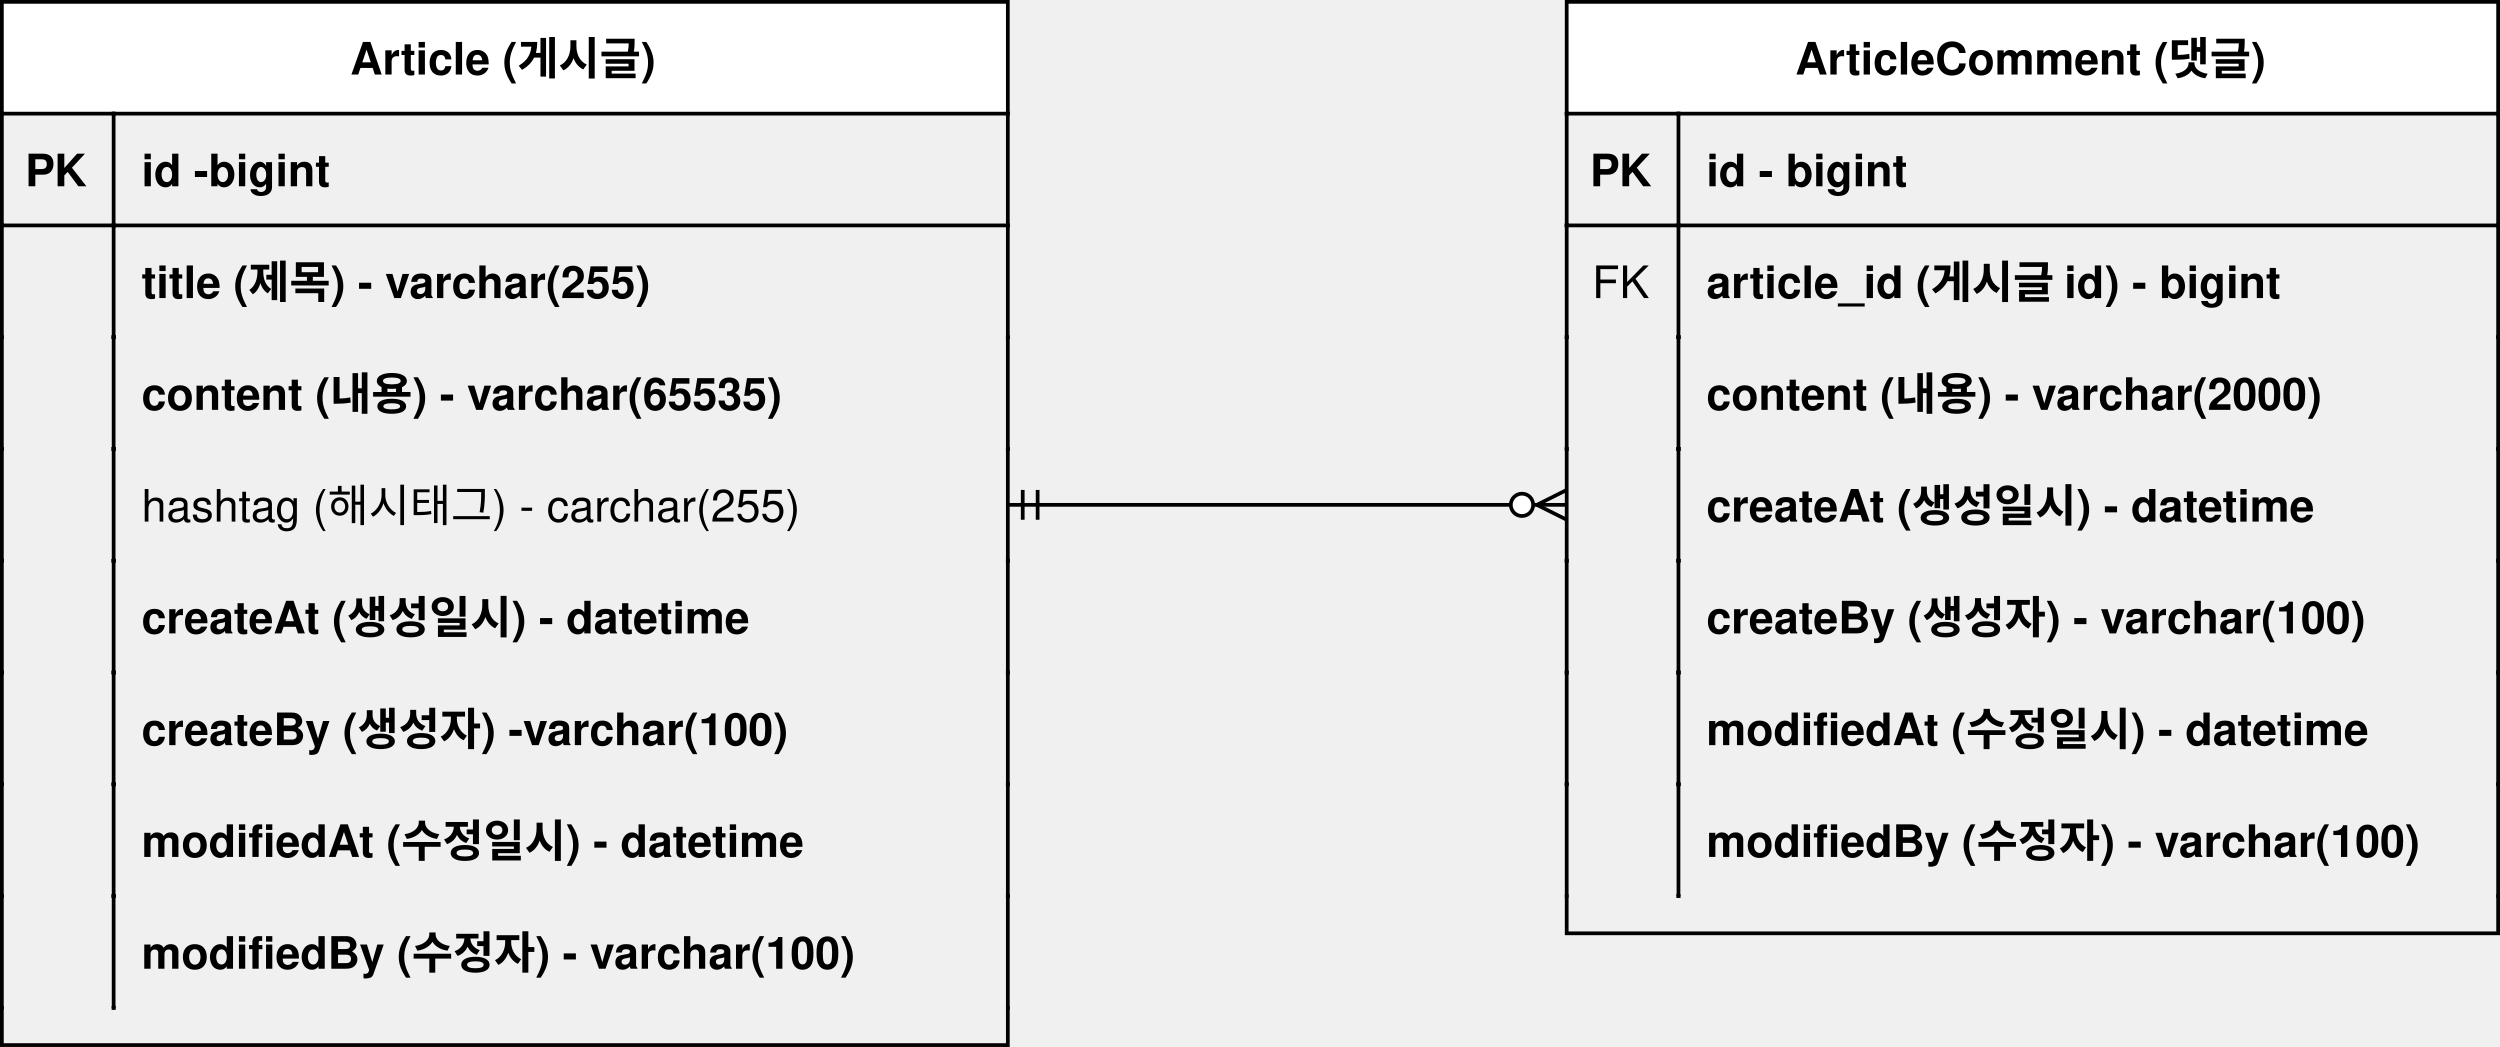
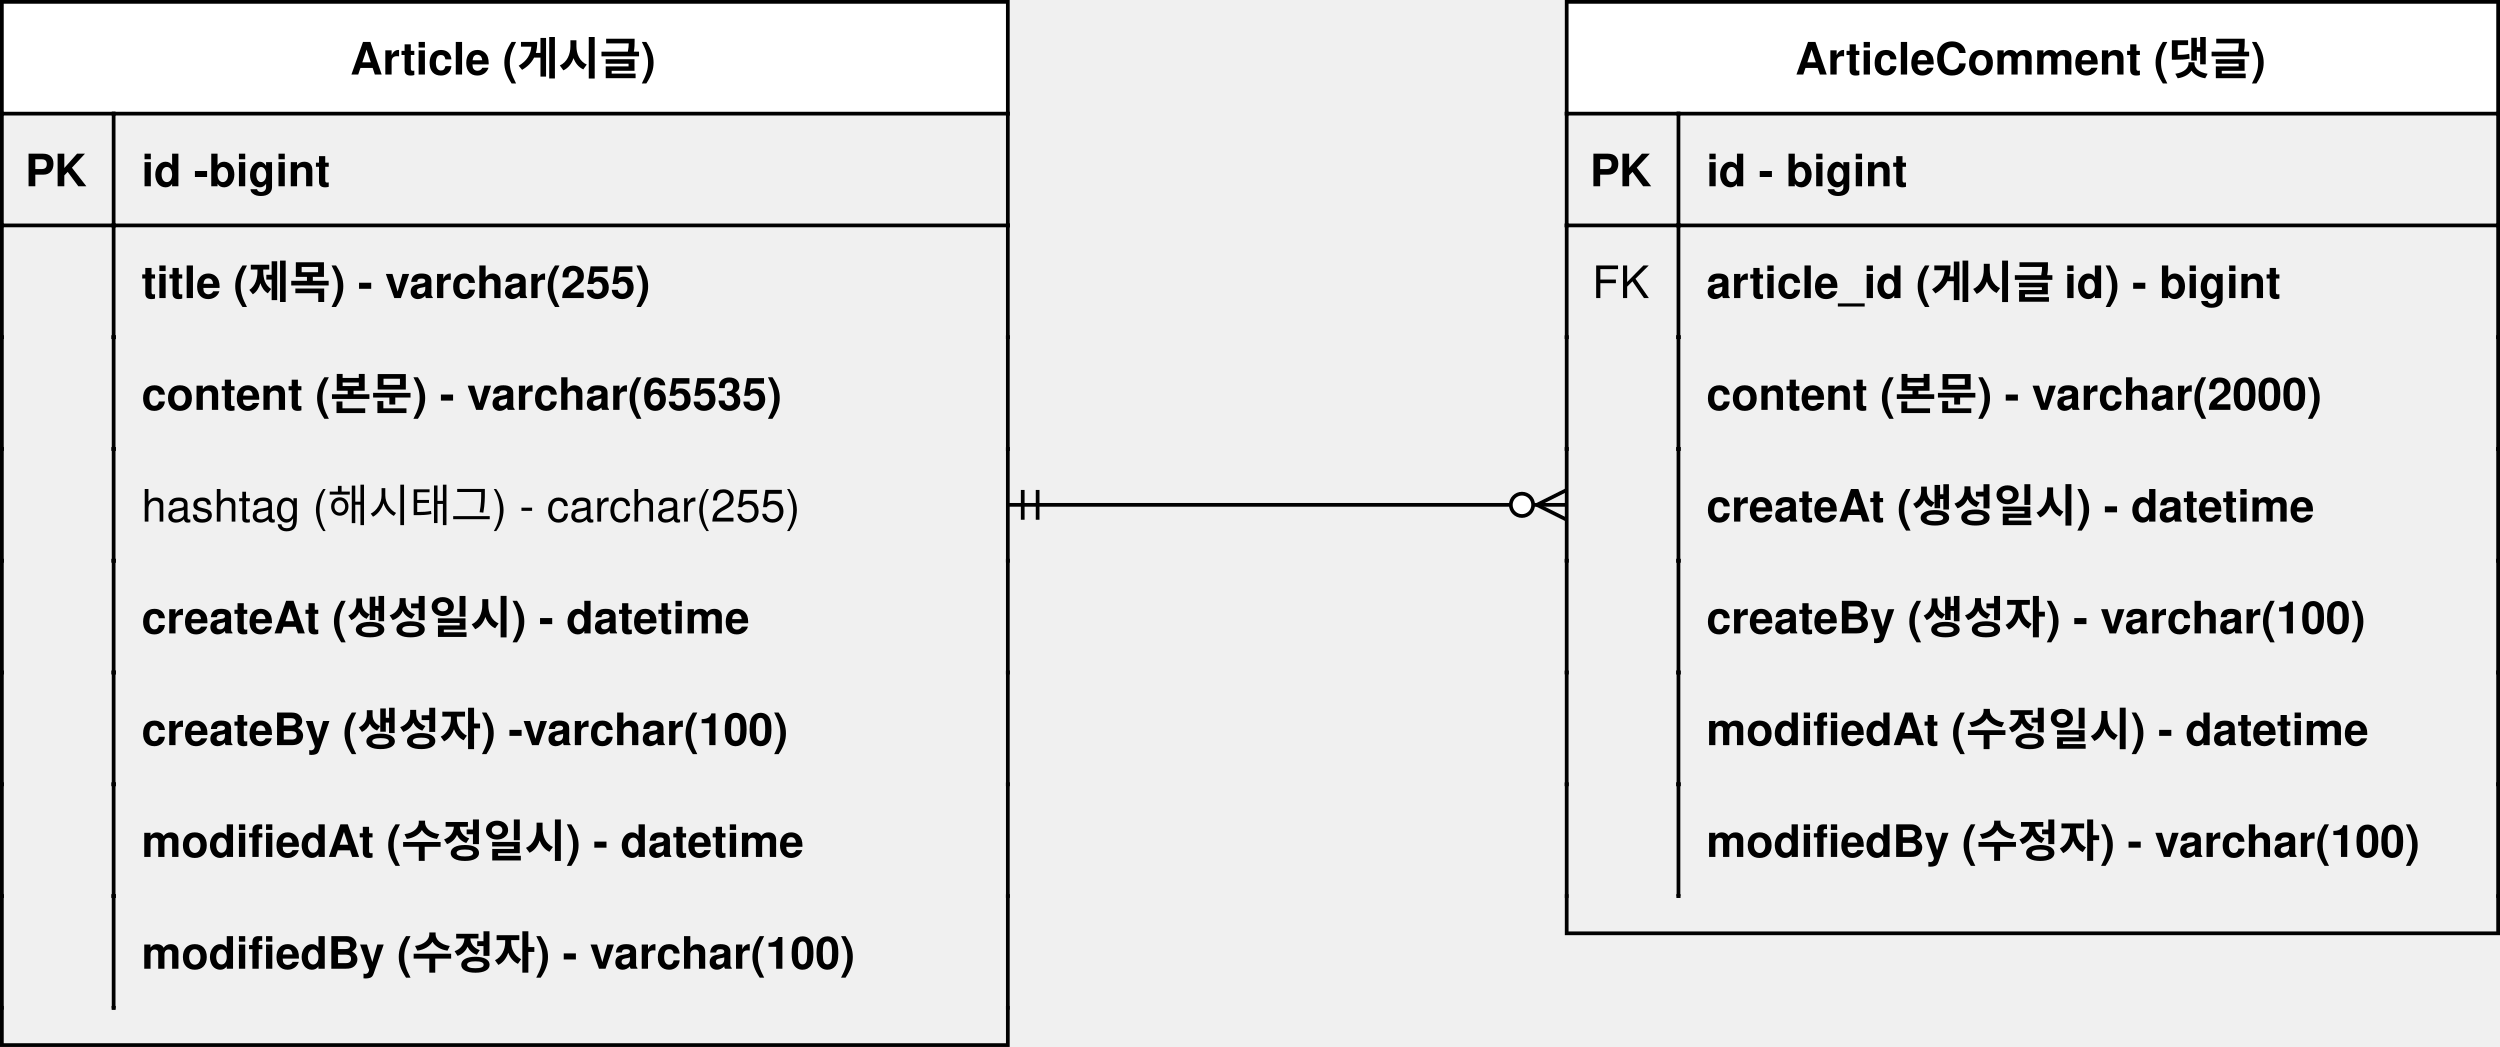
- <svg xmlns="http://www.w3.org/2000/svg" version="1.1" width="671px" height="281px" viewBox="-0.5 -0.5 671 281" content="&lt;mxfile host=&quot;app.diagrams.net&quot; modified=&quot;2022-10-25T15:52:37.328Z&quot; agent=&quot;5.0 (Windows NT 10.0; Win64; x64) AppleWebKit/537.36 (KHTML, like Gecko) Chrome/106.0.0.0 Safari/537.36&quot; etag=&quot;7DlNDliyWty-cO5_PNiL&quot; version=&quot;20.5.1&quot; type=&quot;github&quot;&gt;&lt;diagram id=&quot;R2lEEEUBdFMjLlhIrx00&quot; name=&quot;Page-1&quot;&gt;7Z3vb5s4GMf/Gkvbi1WEH23yMiTpTbtOm9qebvdqcoNDrAOcc9w12V9/NrYDiSELW0K6GCmt8IMx4OdrPvjBBuCN0tUfFC7mH0mEEuA60Qp4Y+C6N32H/xeGtTQErkzHFEfS0isMD/g7Uka1WfyMI7TcysgISRhebBunJMvQlG3ZIKXkZTvbjCTbe13AGBmGhylMTOvfOGJzae0HTmF/j3A813vuOWpNCnVmZVjOYURetkxoxW5JxtQhfkY0hRnKGF/zEdJ/EQXBZM6YONMhcG/5byZyX8WExAmCC7y8mpKUm6dLnuV2BlOciFouFRSqgvjuvAnwRpQQJpfS1QglwlPaDfKYbmvWbuqBinIP2IDdPvaz+X8fPjwNvv41GA8/PYyDd4Es5RtMnlX9DinDU17ZrvMGTIYgdEF/BCYj0A/BYJRb+qDvvFVVyNbaL7w2F2KRwSdhCpcMUqbk4zncwAXBIM74uXvjXp5OErhY4jy7tMxxEt3BNXlmuiCdCmd4haJ7qR6RlwvpjhcmkqJw4YcHdTBiNUxwnPHlKa8csceQoiU/lju4ZCqHOnFEGVrV1mhv4yfemhBJEaNrnkVtoFuSakg911eGl0KY7o2yzUui3GwJldLiTdmFA/mC8mEDf14b/tzvqHvRAMI5ofi7cE+iqrPsvDz9gtOEK/g9gtGOKST5hSR3Ak6SEUmI8HBGMmQ4WWSKKFk8QhojpgwLglWLC0L+4zUzcq4CEPBjHfF0r0jzn8hO2YhkS0a5mEQZiPv0BQm/howsVKEJmunyqap3sfxEGOMNtIEC6luNKQulA+9AFXinEsGNIYLPf9bKgJ8swzC559dqmMWJdFp+6YaF0yo8W1nXm/rdrfjd9kl4tc+S/Oo7x1GEsl/yx3W1P0oO8BrWvyqsqJXGpcGEX3gyyHgDec6ipeHUzXH+vJ/7hp95dtd594Rj0TTO63F9BZZ5w+UCTnEW38ktr3ckEbQliVV9E/WPKpGDimtBI4MOCAcBwTkhEK7PDQR9736ICtq5OqAI6/KOj4OBnTjo9QwvM8z0rfwIDJ38Dj4EwyEYDt4KUuS56XQO6Rs3CN6CkStyvXJwVIll+/7i2Mqxjho9t8PG2bExODs2PKuwIUVvITd8w80iViPjXm8EMPouCH2BkEEVOa6DwAvqA0KXT4064diHDTOc2GGjbWz03LNzo0EU8hK4UeOPi+eGGWecw+WcwVhyYwwGgeKGengwBn1PP0W4AWFfk2Ra7oP8hhw5vnasQ4drBjM7dLSOjuDc6HAbxCsvAB1S9fahQ++y3OWgiO9yyHS0SpBinC/4gDcl0fkYg7B4FK3ZEfGtGE7R78iNI/U/6lRkHUQ8MwLaQaR1iPTPDRGvQfTyAiDi1YxSuXiImOFJCZFwvQciEzBwcnbo8FXP2TOa6fLhUace++BhhkE7eLQNj80w0/PBo0EM8xLg4VsKDzNGmZIIzzCKSn2QPhj09aPzoOuD/ISO7MOIGRXtMNI6Rg4diX06jDSIZ14CRm4sxYgZr9QYKfVCTIxseiGgeI5ue0ekRkLWEUQfhjkpZ0TStDwsgwvJ66bklFUS6Nlee+fkBBWO3hiPjgK/i0oedkfwa5NypKNrbwmqrh9VOjjZHYFvRiUvfFqOb2lg0jcDk3JiDv/r5ubU62IP6d3jkv6Q4toQShdybKOv+AMyVE3PaZcMZsjx9txkOGlv0bc06OibQUco7+y/5oDYN+M+L1t3GX8Pipyws1inIPsQ0oUbXwFCqqbqtIsQu8KNvqXhRt8MNzaaquM6dscY63RjHTaCBlP7OmycChuVU3Va5UbQoAd6AdyQsrePG4HZw+zGWx9dRfZRpHvd2GugSNWsnXYp0qATegkUsfR9Y4HZyWwy4LrUD7F8qEOdgOwDSPd6stcAkKoZO60CRD+CsQUglr6h7NocCdMNuv4VjjR/X9llcuTa7Thyfo5UTt5plyN2vbFMyt5CjphRy27U9XElZB9CDohloShGus55tWK2vkcJZJhkk2KN9IxkSM8VlGFpopo/yqKh+AYGT07uvyNKHslHmK01eYp1KcyiT7mUqDhjpOmDVph90YXx5X+E/SpQqfGqlG2s8cSPlK6/lBOlrUSy2CxP6e3k6YtzrpWUMi3JM52iPZWrXwzHNABr72h+HKDffNCjLJiNkeYO+bZ9yHtU+ZnkA2m03o1vOvi7w8LluarNChkaJXm7JXm7JcnKMEr6saB5svhsiMxefOnFm/wP&lt;/diagram&gt;&lt;/mxfile&gt;" resource="https://app.diagrams.net/#HHyunwooJu%2Fproject-board%2Ffeature%252F%25238-domain%2Fproject-board-erd.svg">
+ <svg xmlns="http://www.w3.org/2000/svg" version="1.1" width="671px" height="281px" viewBox="-0.5 -0.5 671 281" content="&lt;mxfile host=&quot;app.diagrams.net&quot; modified=&quot;2022-10-25T15:57:45.602Z&quot; agent=&quot;5.0 (Windows NT 10.0; Win64; x64) AppleWebKit/537.36 (KHTML, like Gecko) Chrome/106.0.0.0 Safari/537.36&quot; etag=&quot;Mfu1QWfqbZYqfzuF-3nq&quot; version=&quot;20.5.1&quot; type=&quot;github&quot;&gt;&lt;diagram id=&quot;R2lEEEUBdFMjLlhIrx00&quot; name=&quot;Page-1&quot;&gt;7Z3vb5s4GMf/GqTuxSrCjzR5GUh6067Tpran272a3OAQ6wDnHHdN9tefje1A4pCFLSEtRkor/GAM+PmaD36wwXLDdPUHAYv5JxzBxHLsaGW5Y8txbgY2+88Na2HwHZGOCYqEpVcYHtAPKI1ys/gZRXC5lZFinFC02DZOcZbBKd2yAULwy3a2GU6297oAMdQMD1OQ6Na/UUTnwjrw7cL+AaJ4rvbcs+WaFKjM0rCcgwi/bJngit7ijMpD/AJJCjKYUbbmEyD/QmL5kzml/ExHlnPLfjOe+zrGOE4gWKDl9RSnzDxdsiy3M5CihNdyqaBAFsR2504sNyQYU7GUrkKYcE8pN4hjuq1Yu6kHwss9YgN6+zjI5v99/Pg0/PbXcDz6/DD23/uilO8geZb1OyIUTVllO/aVNRlZgWMNQmsSWoPAGoa5ZWAN7HeyCula+YXV5oIvUvDETcGSAkKlfFybGZggKEAZO3d33MvTSQIWS5RnF5Y5SqI7sMbPVBWkUsEMrWB0L9TD8zIh3bHCeJIXzv3wIA+GrwYJijO2PGWVw/cYELhkx3IHllTmkCcOCYWryhrtbfzEWhPEKaRkzbLIDVRLkg2p53jS8FII07mRtnlJlJstgVRavCm7cCBbkD6s4c++5s/DjrrnDSCYY4J+cPcksjrLzsvTLyhNmII/QBDtmAKcX0hyJ6AkCXGCuYcznEHNyTxTRPDiEZAYUmlYYCRbnB+wH6uZ0L72LZ8da8jSvSLNfjw7oSHOlpQwMfEyIPPpC+R+DSheyEITOFPlE1nvfPkJU8oaaA0FVLcaXRZSB+6RKnDPJYIbTQRf/qyUATtZikByz67VIIsT4bT80g0Kp+3x7N663tTvbsXvtk/Mqn2W5FffOYoimP2WP/r7/VFygFuz/mVhRa3ULg0k7MKTAcoayHMWLTWnbo7z1/080PzMsjv2+ycU86ZxWY+rK7DIGywXYIqy+E5s2d+RhN+UJFbVTdQ7qUSOKq4BjQw7IBwFBPuMQOhfGgjq3v0YFTRzdYARUuWdHgdDM3HQ62lepoiqW/nQGtn5HXxgjUbWaPiOkyLPTaZzQK4c339nhQ7P9crBsU8s2/cXp1aOcdToOR02Lo6N4cWx4RqFDSF6A7nhaW7msRoR97riwAhcHvXh5AjZwi45+r7v+tUBofZTo0o45mFDDyd22GgaGz3n4tyoEYVsAzcq/NF6buhxxjlYzimIBTfG1tC3Aq/08GBsDVz1FOGmRJJpuQ/yBjlyeu0Yhw5HD2Z26GgcHf6l0eHUiFe2AB1C9eahQ+2y3OUgkO1yRFW0ipNinC94FmtKbIElg+JRtGJHxLaiKIVvkRsn6n9Uqcg4iLh6BLSDSOMQGVwaIm6N6GULIOJWjFJpPUT08KSASLA+AJGJNbRzdqjwVc8+MJqp/fCoUo958NDDoB08mobHZpjp5eBRI4bZBnh4hsJDj1GmOEIzBKNSH2RgDQfq0bnf9UF+QUfmYUSPinYYaRwjx47EPh9GasQz24CRG0MxoscrFUZKvRAdI5teiFU8Rze9I1IhIeMIog5Dn5QT4jQtDcsYMCG53ZScskp8Ndvr4Jwcf4+jN8aTo8DropLH3RH83qQc4ejKW4J91499OjjbHYGnRyVbPi3HMzQw6emBSTExh/11c3OqdXGA9M5pSX9McU0IpQs5NtFX/AkZ9k3PaZYMesjx9tJkOGtv0TM06OjpQUcg7uy/5YA4NOM+L1t1Gd8GRc7YWaxSkHkI6cKNrwAh+6bqNIsQs8KNnqHhRk8PN9aaquPYZscYq3RjHDb8GlP7OmycCxt7p+o0yg2/Rg+0BdwQsjePG77ew+zGW59cReZRpHvd2GugyL5ZO81SpEYntA0UMfR9Y77eyawz4LrUDzF8qEOVgMwDSPd6stcAkH0zdhoFiHoEYwpADH1DWV8fCdMNuv4djtR/X1k7OdJ3Oo5cniN7J+80yxGz3lgmZG8gR/SoZTfq+rQSMg8hR8SyYBRDVeesWhFd38MEUISzSbFGeEYwpOdwytA0kc0fZtGIfwODJSf3PyDBj/gTyNaKPMW6FGTR51xKhJ8xVPSBK0S/qsLY8j/cfu3L1HhVyjZWeGJHStZfy4nSVjxZbJan1Hbi9Pk5V0pKmpb4mUzhgcpVL4ajCoCVdzQ/D9BvPuhRFszGSHKHfN8+5AOq/ILzgTRK79o3HbzdYeHiXOVmhQy1ktzdktzdkkRlaCX9XNAsWXw2RGQvvvTiTv4H&lt;/diagram&gt;&lt;/mxfile&gt;" resource="https://app.diagrams.net/#HHyunwooJu%2Fproject-board%2Ffeature%252F%25238-domain%2Fproject-board-erd.svg">
  <defs>
    <clipPath id="mx-clip-0-30-30-30-0">
      <rect x="0" y="30" width="30" height="30" />
    </clipPath>
    <clipPath id="mx-clip-36-30-234-30-0">
      <rect x="36" y="30" width="234" height="30" />
    </clipPath>
    <clipPath id="mx-clip-36-60-234-30-0">
      <rect x="36" y="60" width="234" height="30" />
    </clipPath>
    <clipPath id="mx-clip-36-90-234-30-0">
      <rect x="36" y="90" width="234" height="30" />
    </clipPath>
    <clipPath id="mx-clip-36-120-234-30-0">
      <rect x="36" y="120" width="234" height="30" />
    </clipPath>
    <clipPath id="mx-clip-36-150-234-30-0">
      <rect x="36" y="150" width="234" height="30" />
    </clipPath>
    <clipPath id="mx-clip-36-180-234-30-0">
      <rect x="36" y="180" width="234" height="30" />
    </clipPath>
    <clipPath id="mx-clip-36-210-234-30-0">
      <rect x="36" y="210" width="234" height="30" />
    </clipPath>
    <clipPath id="mx-clip-36-240-234-30-0">
      <rect x="36" y="240" width="234" height="30" />
    </clipPath>
    <clipPath id="mx-clip-420-30-30-30-0">
      <rect x="420" y="30" width="30" height="30" />
    </clipPath>
    <clipPath id="mx-clip-456-30-214-30-0">
      <rect x="456" y="30" width="214" height="30" />
    </clipPath>
    <clipPath id="mx-clip-420-60-30-30-0">
      <rect x="420" y="60" width="30" height="30" />
    </clipPath>
    <clipPath id="mx-clip-456-60-214-30-0">
      <rect x="456" y="60" width="214" height="30" />
    </clipPath>
    <clipPath id="mx-clip-456-90-214-30-0">
      <rect x="456" y="90" width="214" height="30" />
    </clipPath>
    <clipPath id="mx-clip-456-120-214-30-0">
      <rect x="456" y="120" width="214" height="30" />
    </clipPath>
    <clipPath id="mx-clip-456-150-214-30-0">
      <rect x="456" y="150" width="214" height="30" />
    </clipPath>
    <clipPath id="mx-clip-456-180-214-30-0">
      <rect x="456" y="180" width="214" height="30" />
    </clipPath>
    <clipPath id="mx-clip-456-210-214-30-0">
      <rect x="456" y="210" width="214" height="30" />
    </clipPath>
  </defs>
  <g>
    <path d="M 0 30 L 0 0 L 270 0 L 270 30" fill="rgb(255, 255, 255)" stroke="rgb(0, 0, 0)" stroke-miterlimit="10" pointer-events="all" />
    <path d="M 0 30 L 0 280 L 270 280 L 270 30" fill="none" stroke="rgb(0, 0, 0)" stroke-miterlimit="10" pointer-events="none" />
    <path d="M 0 30 L 270 30" fill="none" stroke="rgb(0, 0, 0)" stroke-miterlimit="10" pointer-events="none" />
    <path d="M 30 30 L 30 60 L 30 90 L 30 120 L 30 150 L 30 180 L 30 210 L 30 240 L 30 270" fill="none" stroke="rgb(0, 0, 0)" stroke-miterlimit="10" pointer-events="none" />
    <g fill="rgb(0, 0, 0)" font-family="Helvetica" font-weight="bold" pointer-events="none" text-anchor="middle" font-size="12px">
      <text x="134.5" y="19.5">Article (게시글)</text>
    </g>
    <path d="M 0 30 M 270 30 M 270 60 L 0 60" fill="none" stroke="rgb(0, 0, 0)" stroke-linecap="square" stroke-miterlimit="10" pointer-events="none" />
    <path d="M 0 30 M 30 30 M 30 60 M 0 60" fill="none" stroke="rgb(0, 0, 0)" stroke-linecap="square" stroke-miterlimit="10" pointer-events="none" />
    <g fill="rgb(0, 0, 0)" font-family="Helvetica" font-weight="bold" pointer-events="none" clip-path="url(#mx-clip-0-30-30-30-0)" text-anchor="middle" font-size="12px">
      <text x="14.5" y="49.5">PK</text>
    </g>
    <path d="M 30 30 M 270 30 M 270 60 M 30 60" fill="none" stroke="rgb(0, 0, 0)" stroke-linecap="square" stroke-miterlimit="10" pointer-events="none" />
    <g fill="rgb(0, 0, 0)" font-family="Helvetica" font-weight="bold" text-decoration="underline" pointer-events="none" clip-path="url(#mx-clip-36-30-234-30-0)" font-size="12px">
      <text x="37.5" y="49.5">id -bigint</text>
    </g>
    <path d="M 0 60 M 30 60 M 30 90 M 0 90" fill="none" stroke="rgb(0, 0, 0)" stroke-linecap="square" stroke-miterlimit="10" pointer-events="none" />
    <path d="M 30 60 M 270 60 M 270 90 M 30 90" fill="none" stroke="rgb(0, 0, 0)" stroke-linecap="square" stroke-miterlimit="10" pointer-events="none" />
    <g fill="rgb(0, 0, 0)" font-family="Helvetica" font-weight="bold" pointer-events="none" clip-path="url(#mx-clip-36-60-234-30-0)" font-size="12px">
      <text x="37.5" y="79.5">title (제목) - varchar(255) </text>
    </g>
    <path d="M 0 90 M 30 90 M 30 120 M 0 120" fill="none" stroke="rgb(0, 0, 0)" stroke-linecap="square" stroke-miterlimit="10" pointer-events="none" />
    <path d="M 30 90 M 270 90 M 270 120 M 30 120" fill="none" stroke="rgb(0, 0, 0)" stroke-linecap="square" stroke-miterlimit="10" pointer-events="none" />
    <g fill="rgb(0, 0, 0)" font-family="Helvetica" font-weight="bold" pointer-events="none" clip-path="url(#mx-clip-36-90-234-30-0)" font-size="12px">
-       <text x="37.5" y="109.5">content (내용) - varchar(65535)</text>
+       <text x="37.5" y="109.5">content (본문) - varchar(65535)</text>
    </g>
    <path d="M 0 120 M 30 120 M 30 150 M 0 150" fill="none" stroke="rgb(0, 0, 0)" stroke-linecap="square" stroke-miterlimit="10" pointer-events="none" />
    <path d="M 30 120 M 270 120 M 270 150 M 30 150" fill="none" stroke="rgb(0, 0, 0)" stroke-linecap="square" stroke-miterlimit="10" pointer-events="none" />
    <g fill="rgb(0, 0, 0)" font-family="Helvetica" pointer-events="none" clip-path="url(#mx-clip-36-120-234-30-0)" font-size="12px">
      <text x="37.5" y="139.5">hashtag (해시태그) - carchar(255)</text>
    </g>
    <path d="M 0 150 M 30 150 M 30 180 M 0 180" fill="none" stroke="rgb(0, 0, 0)" stroke-linecap="square" stroke-miterlimit="10" pointer-events="none" />
    <path d="M 30 150 M 270 150 M 270 180 M 30 180" fill="none" stroke="rgb(0, 0, 0)" stroke-linecap="square" stroke-miterlimit="10" pointer-events="none" />
    <g fill="rgb(0, 0, 0)" font-family="Helvetica" font-weight="bold" pointer-events="none" clip-path="url(#mx-clip-36-150-234-30-0)" font-size="12px">
      <text x="37.5" y="169.5">createAt (생성일시) - datetime</text>
    </g>
    <path d="M 0 180 M 30 180 M 30 210 M 0 210" fill="none" stroke="rgb(0, 0, 0)" stroke-linecap="square" stroke-miterlimit="10" pointer-events="none" />
    <path d="M 30 180 M 270 180 M 270 210 M 30 210" fill="none" stroke="rgb(0, 0, 0)" stroke-linecap="square" stroke-miterlimit="10" pointer-events="none" />
    <g fill="rgb(0, 0, 0)" font-family="Helvetica" font-weight="bold" pointer-events="none" clip-path="url(#mx-clip-36-180-234-30-0)" font-size="12px">
      <text x="37.5" y="199.5">createBy (생성자) -varchar(100)</text>
    </g>
    <path d="M 0 210 M 30 210 M 30 240 M 0 240" fill="none" stroke="rgb(0, 0, 0)" stroke-linecap="square" stroke-miterlimit="10" pointer-events="none" />
    <path d="M 30 210 M 270 210 M 270 240 M 30 240" fill="none" stroke="rgb(0, 0, 0)" stroke-linecap="square" stroke-miterlimit="10" pointer-events="none" />
    <g fill="rgb(0, 0, 0)" font-family="Helvetica" font-weight="bold" pointer-events="none" clip-path="url(#mx-clip-36-210-234-30-0)" font-size="12px">
      <text x="37.5" y="229.5">modifiedAt (수정일시) - datetime</text>
    </g>
    <path d="M 0 240 M 30 240 M 30 270 M 0 270" fill="none" stroke="rgb(0, 0, 0)" stroke-linecap="square" stroke-miterlimit="10" pointer-events="none" />
    <path d="M 30 240 M 270 240 M 270 270 M 30 270" fill="none" stroke="rgb(0, 0, 0)" stroke-linecap="square" stroke-miterlimit="10" pointer-events="none" />
    <g fill="rgb(0, 0, 0)" font-family="Helvetica" font-weight="bold" pointer-events="none" clip-path="url(#mx-clip-36-240-234-30-0)" font-size="12px">
      <text x="37.5" y="259.5">modifiedBy (수정자) - varchar(100)</text>
    </g>
    <path d="M 420 30 L 420 0 L 670 0 L 670 30" fill="rgb(255, 255, 255)" stroke="rgb(0, 0, 0)" stroke-miterlimit="10" pointer-events="none" />
    <path d="M 420 30 L 420 250 L 670 250 L 670 30" fill="none" stroke="rgb(0, 0, 0)" stroke-miterlimit="10" pointer-events="none" />
    <path d="M 420 30 L 670 30" fill="none" stroke="rgb(0, 0, 0)" stroke-miterlimit="10" pointer-events="none" />
    <path d="M 450 30 L 450 60 L 450 90 L 450 120 L 450 150 L 450 180 L 450 210 L 450 240" fill="none" stroke="rgb(0, 0, 0)" stroke-miterlimit="10" pointer-events="none" />
    <g fill="rgb(0, 0, 0)" font-family="Helvetica" font-weight="bold" pointer-events="none" text-anchor="middle" font-size="12px">
      <text x="544.5" y="19.5">ArticleComment (댓글)</text>
    </g>
    <path d="M 420 30 M 670 30 M 670 60 L 420 60" fill="none" stroke="rgb(0, 0, 0)" stroke-linecap="square" stroke-miterlimit="10" pointer-events="none" />
    <path d="M 420 30 M 450 30 M 450 60 M 420 60" fill="none" stroke="rgb(0, 0, 0)" stroke-linecap="square" stroke-miterlimit="10" pointer-events="none" />
    <g fill="rgb(0, 0, 0)" font-family="Helvetica" font-weight="bold" pointer-events="none" clip-path="url(#mx-clip-420-30-30-30-0)" text-anchor="middle" font-size="12px">
      <text x="434.5" y="49.5">PK</text>
    </g>
    <path d="M 450 30 M 670 30 M 670 60 M 450 60" fill="none" stroke="rgb(0, 0, 0)" stroke-linecap="square" stroke-miterlimit="10" pointer-events="none" />
    <g fill="rgb(0, 0, 0)" font-family="Helvetica" font-weight="bold" text-decoration="underline" pointer-events="none" clip-path="url(#mx-clip-456-30-214-30-0)" font-size="12px">
      <text x="457.5" y="49.5">id - bigint</text>
    </g>
    <path d="M 420 60 M 450 60 M 450 90 M 420 90" fill="none" stroke="rgb(0, 0, 0)" stroke-linecap="square" stroke-miterlimit="10" pointer-events="none" />
    <g fill="rgb(0, 0, 0)" font-family="Helvetica" pointer-events="none" clip-path="url(#mx-clip-420-60-30-30-0)" text-anchor="middle" font-size="12px">
      <text x="434.5" y="79.5">FK</text>
    </g>
    <path d="M 450 60 M 670 60 M 670 90 M 450 90" fill="none" stroke="rgb(0, 0, 0)" stroke-linecap="square" stroke-miterlimit="10" pointer-events="none" />
    <g fill="rgb(0, 0, 0)" font-family="Helvetica" font-weight="bold" pointer-events="none" clip-path="url(#mx-clip-456-60-214-30-0)" font-size="12px">
      <text x="457.5" y="79.5">article_id (게시글 id) - bigint</text>
    </g>
    <path d="M 420 90 M 450 90 M 450 120 M 420 120" fill="none" stroke="rgb(0, 0, 0)" stroke-linecap="square" stroke-miterlimit="10" pointer-events="none" />
    <path d="M 450 90 M 670 90 M 670 120 M 450 120" fill="none" stroke="rgb(0, 0, 0)" stroke-linecap="square" stroke-miterlimit="10" pointer-events="none" />
    <g fill="rgb(0, 0, 0)" font-family="Helvetica" font-weight="bold" pointer-events="none" clip-path="url(#mx-clip-456-90-214-30-0)" font-size="12px">
-       <text x="457.5" y="109.5">content (내용) - varchar(2000)</text>
+       <text x="457.5" y="109.5">content (본문) - varchar(2000)</text>
    </g>
    <path d="M 420 120 M 450 120 M 450 150 M 420 150" fill="none" stroke="rgb(0, 0, 0)" stroke-linecap="square" stroke-miterlimit="10" pointer-events="none" />
    <path d="M 450 120 M 670 120 M 670 150 M 450 150" fill="none" stroke="rgb(0, 0, 0)" stroke-linecap="square" stroke-miterlimit="10" pointer-events="none" />
    <g fill="rgb(0, 0, 0)" font-family="Helvetica" font-weight="bold" pointer-events="none" clip-path="url(#mx-clip-456-120-214-30-0)" font-size="12px">
      <text x="457.5" y="139.5">createAt (생성일시) - datetime</text>
    </g>
    <path d="M 420 150 M 450 150 M 450 180 M 420 180" fill="none" stroke="rgb(0, 0, 0)" stroke-linecap="square" stroke-miterlimit="10" pointer-events="none" />
    <path d="M 450 150 M 670 150 M 670 180 M 450 180" fill="none" stroke="rgb(0, 0, 0)" stroke-linecap="square" stroke-miterlimit="10" pointer-events="none" />
    <g fill="rgb(0, 0, 0)" font-family="Helvetica" font-weight="bold" pointer-events="none" clip-path="url(#mx-clip-456-150-214-30-0)" font-size="12px">
      <text x="457.5" y="169.5">createBy (생성자) - varchar(100)</text>
    </g>
    <path d="M 420 180 M 450 180 M 450 210 M 420 210" fill="none" stroke="rgb(0, 0, 0)" stroke-linecap="square" stroke-miterlimit="10" pointer-events="none" />
    <path d="M 450 180 M 670 180 M 670 210 M 450 210" fill="none" stroke="rgb(0, 0, 0)" stroke-linecap="square" stroke-miterlimit="10" pointer-events="none" />
    <g fill="rgb(0, 0, 0)" font-family="Helvetica" font-weight="bold" pointer-events="none" clip-path="url(#mx-clip-456-180-214-30-0)" font-size="12px">
      <text x="457.5" y="199.5">modifiedAt (수정일시) - datetime</text>
    </g>
    <path d="M 420 210 M 450 210 M 450 240 M 420 240" fill="none" stroke="rgb(0, 0, 0)" stroke-linecap="square" stroke-miterlimit="10" pointer-events="none" />
    <path d="M 450 210 M 670 210 M 670 240 M 450 240" fill="none" stroke="rgb(0, 0, 0)" stroke-linecap="square" stroke-miterlimit="10" pointer-events="none" />
    <g fill="rgb(0, 0, 0)" font-family="Helvetica" font-weight="bold" pointer-events="none" clip-path="url(#mx-clip-456-210-214-30-0)" font-size="12px">
      <text x="457.5" y="229.5">modifiedBy (수정자) - varchar(100)</text>
    </g>
    <path d="M 270 135 L 300 135 L 390 135 L 420 135" fill="none" stroke="rgb(0, 0, 0)" stroke-miterlimit="10" pointer-events="none" />
    <path d="M 274 131 L 274 139 M 278 131 L 278 139" fill="none" stroke="rgb(0, 0, 0)" stroke-miterlimit="10" pointer-events="none" />
    <ellipse cx="408" cy="135" rx="3" ry="3" fill="#ffffff" stroke="rgb(0, 0, 0)" pointer-events="none" />
    <path d="M 420 131 L 412 135 L 420 139" fill="none" stroke="rgb(0, 0, 0)" stroke-miterlimit="10" pointer-events="none" />
  </g>
</svg>
